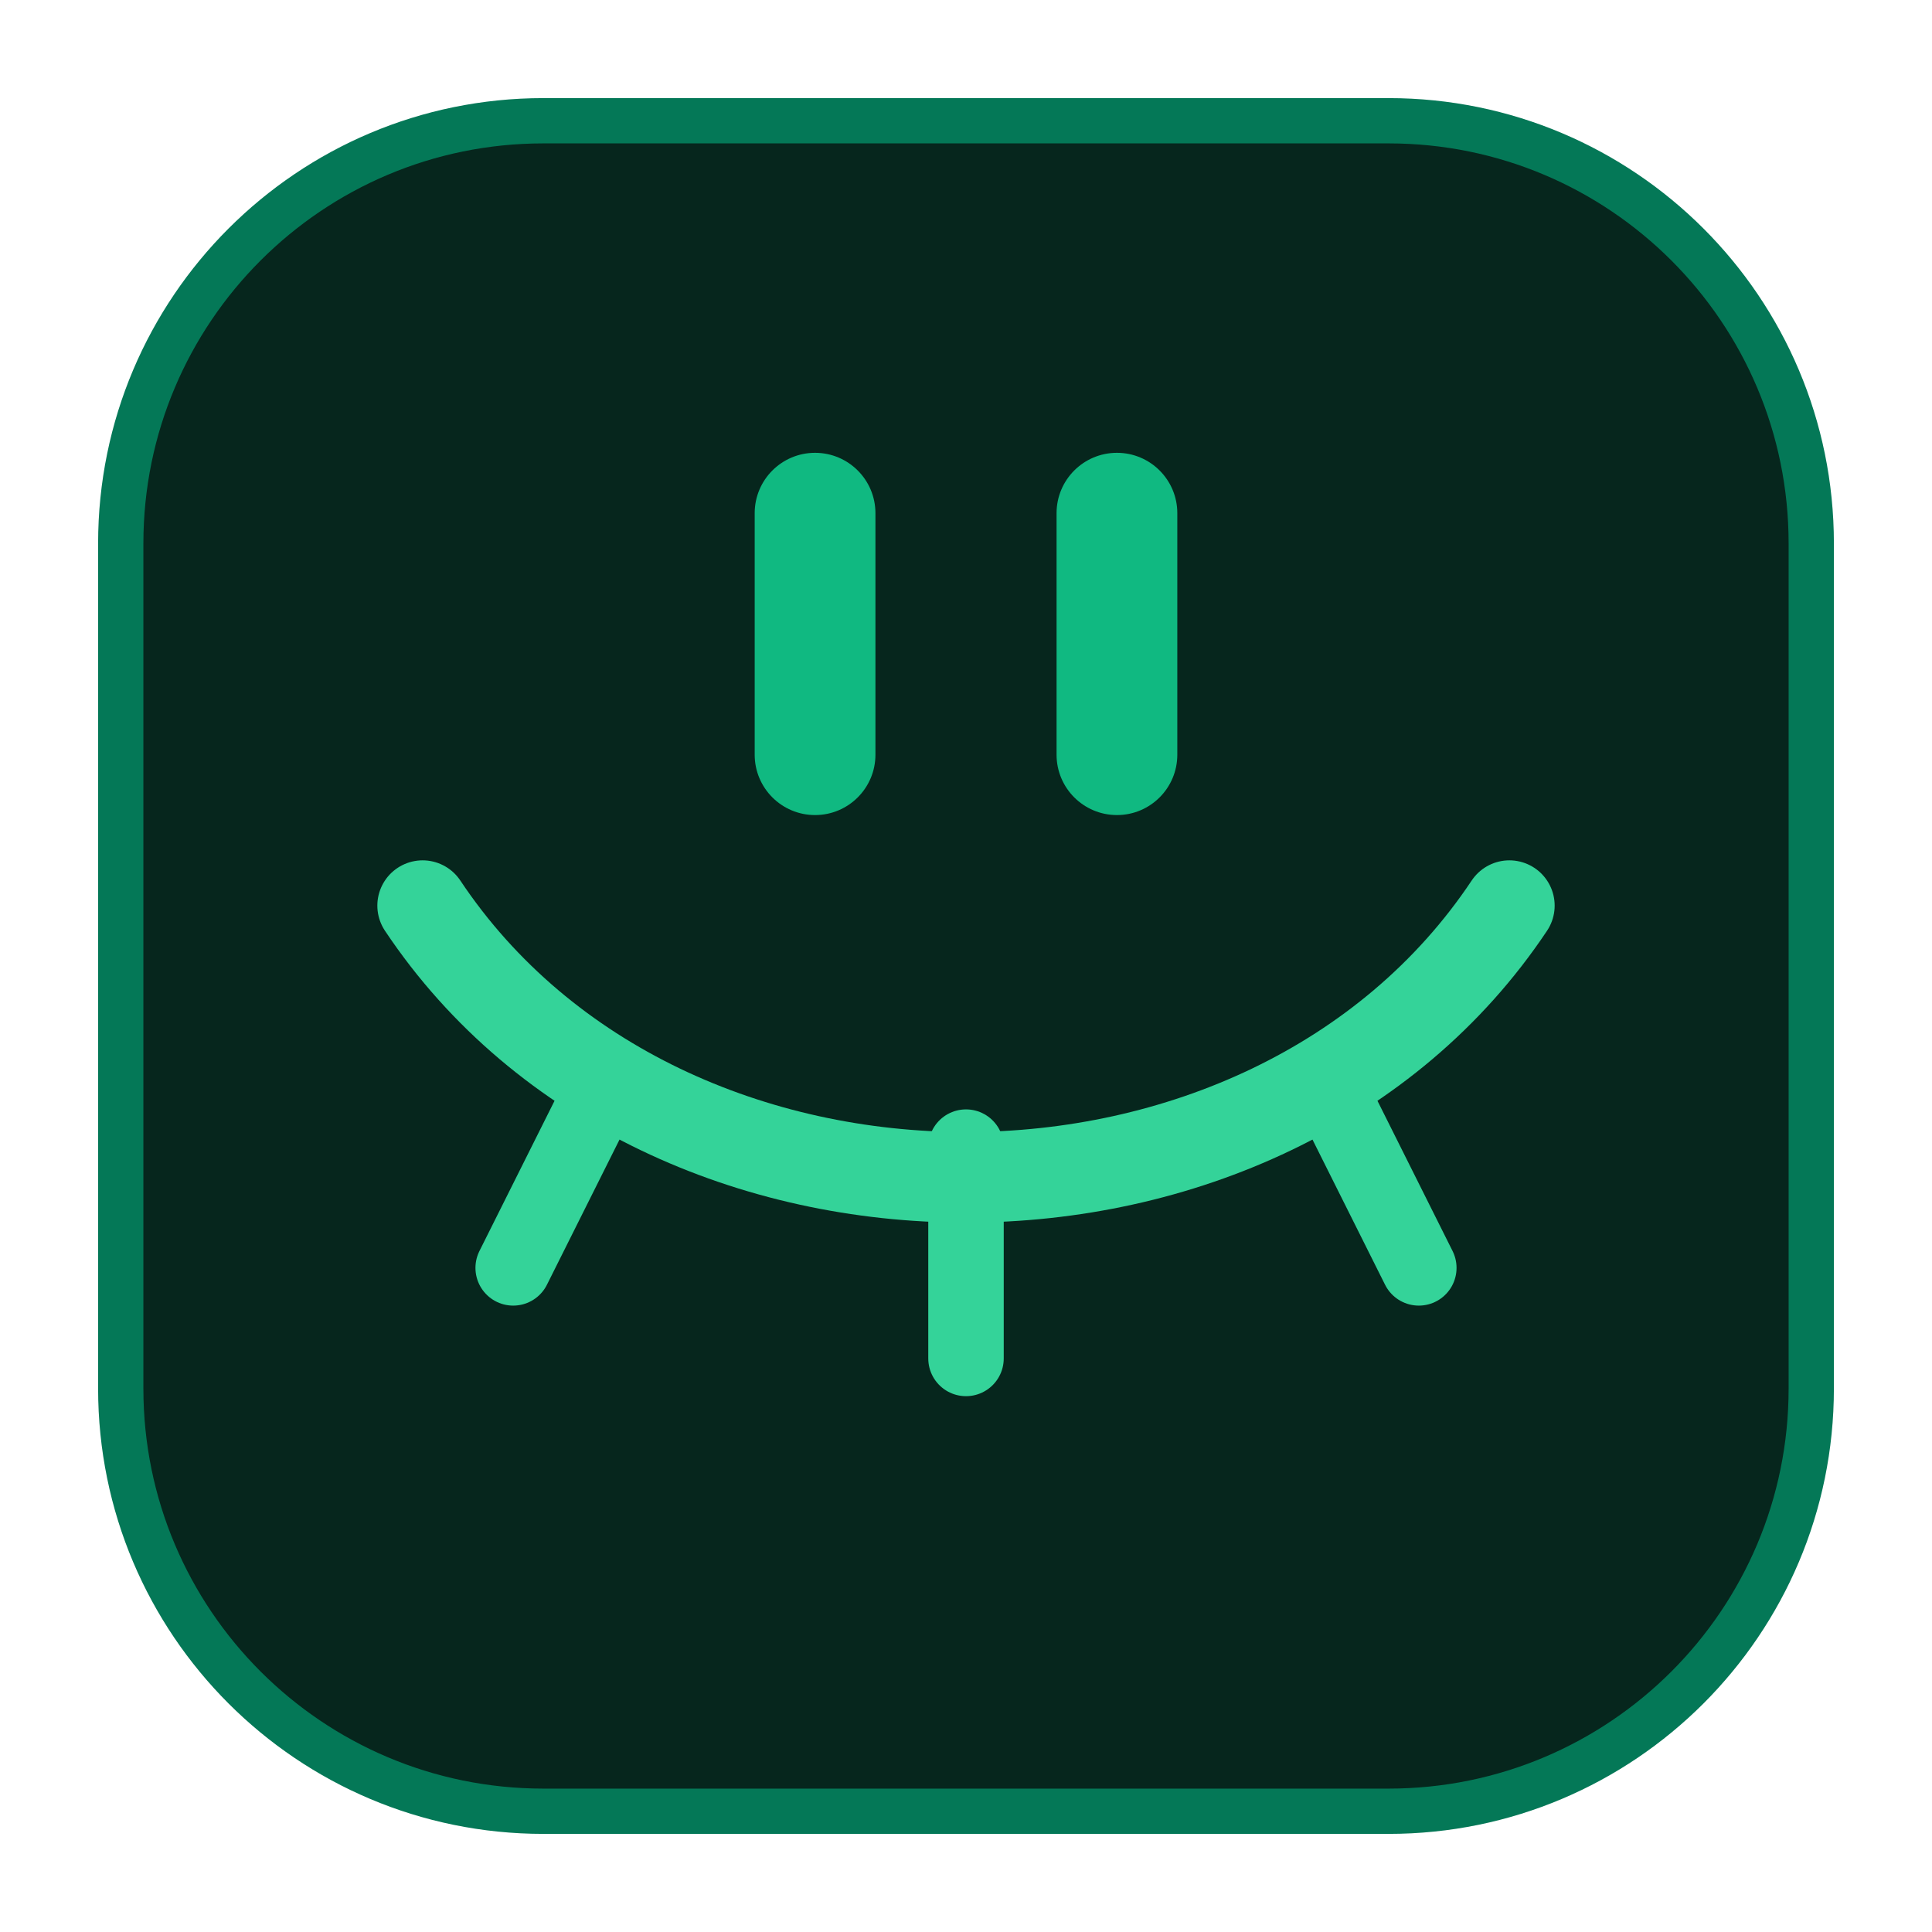
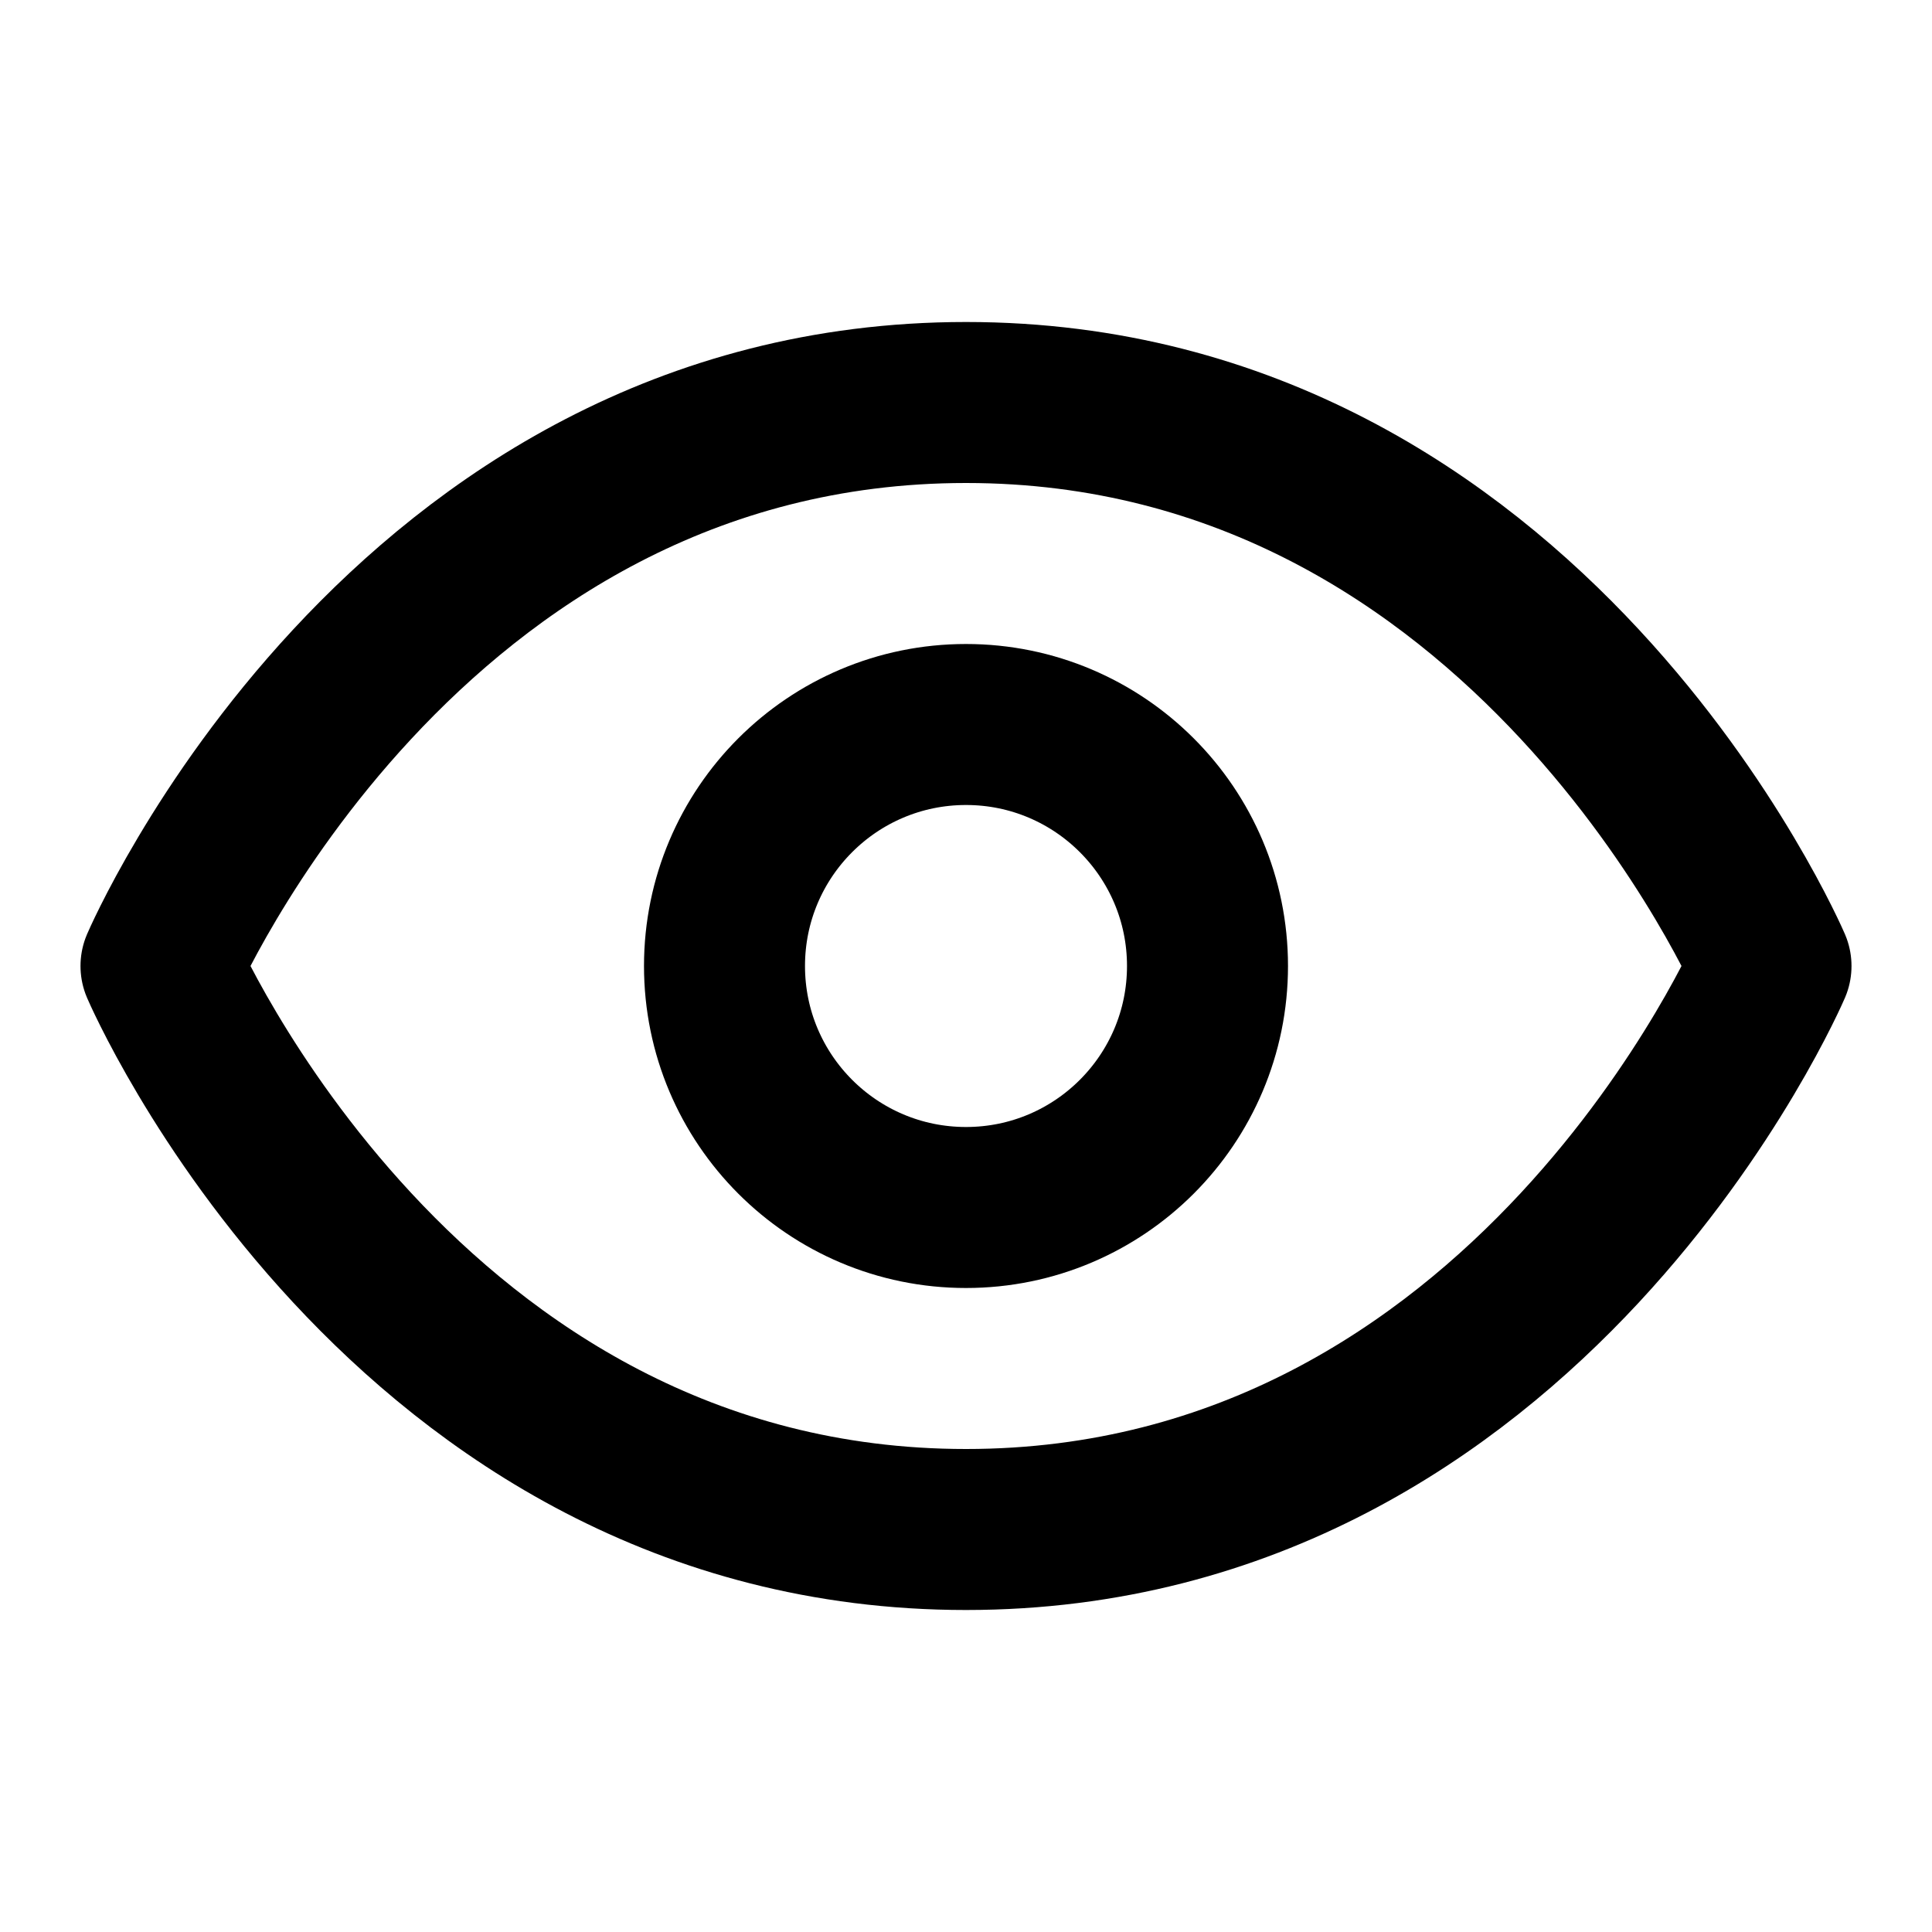
- <svg xmlns="http://www.w3.org/2000/svg" viewBox="0 0 64 64" width="64" height="64">
-   <defs>
-     <linearGradient id="pauseGrad" x1="0%" y1="0%" x2="100%" y2="100%">
-       <stop offset="0%" stop-color="#10b981" />
-       <stop offset="100%" stop-color="#34d399" />
-     </linearGradient>
-   </defs>
-   <rect x="4" y="4" width="56" height="56" rx="14" fill="#06261d" stroke="#047857" stroke-width="1.5" />
-   <path d="M 14 30 C 22 42, 42 42, 50 30" fill="none" stroke="#34d399" stroke-width="3" stroke-linecap="round" />
-   <line x1="20" y1="36" x2="17" y2="42" stroke="#34d399" stroke-width="2.5" stroke-linecap="round" />
-   <line x1="32" y1="38" x2="32" y2="45" stroke="#34d399" stroke-width="2.5" stroke-linecap="round" />
-   <line x1="44" y1="36" x2="47" y2="42" stroke="#34d399" stroke-width="2.5" stroke-linecap="round" />
-   <rect x="25" y="15" width="4" height="12" rx="2" fill="#10b981" />
-   <rect x="35" y="15" width="4" height="12" rx="2" fill="#10b981" />
+ <svg xmlns="http://www.w3.org/2000/svg" width="24" height="24" viewBox="0 0 24 24" fill="none" stroke="currentColor" stroke-width="2" stroke-linecap="round" stroke-linejoin="round">
+   <path d="M2 12s3-7 10-7 10 7 10 7-3 7-10 7-10-7-10-7Z" />
+   <circle cx="12" cy="12" r="3" />
</svg>
